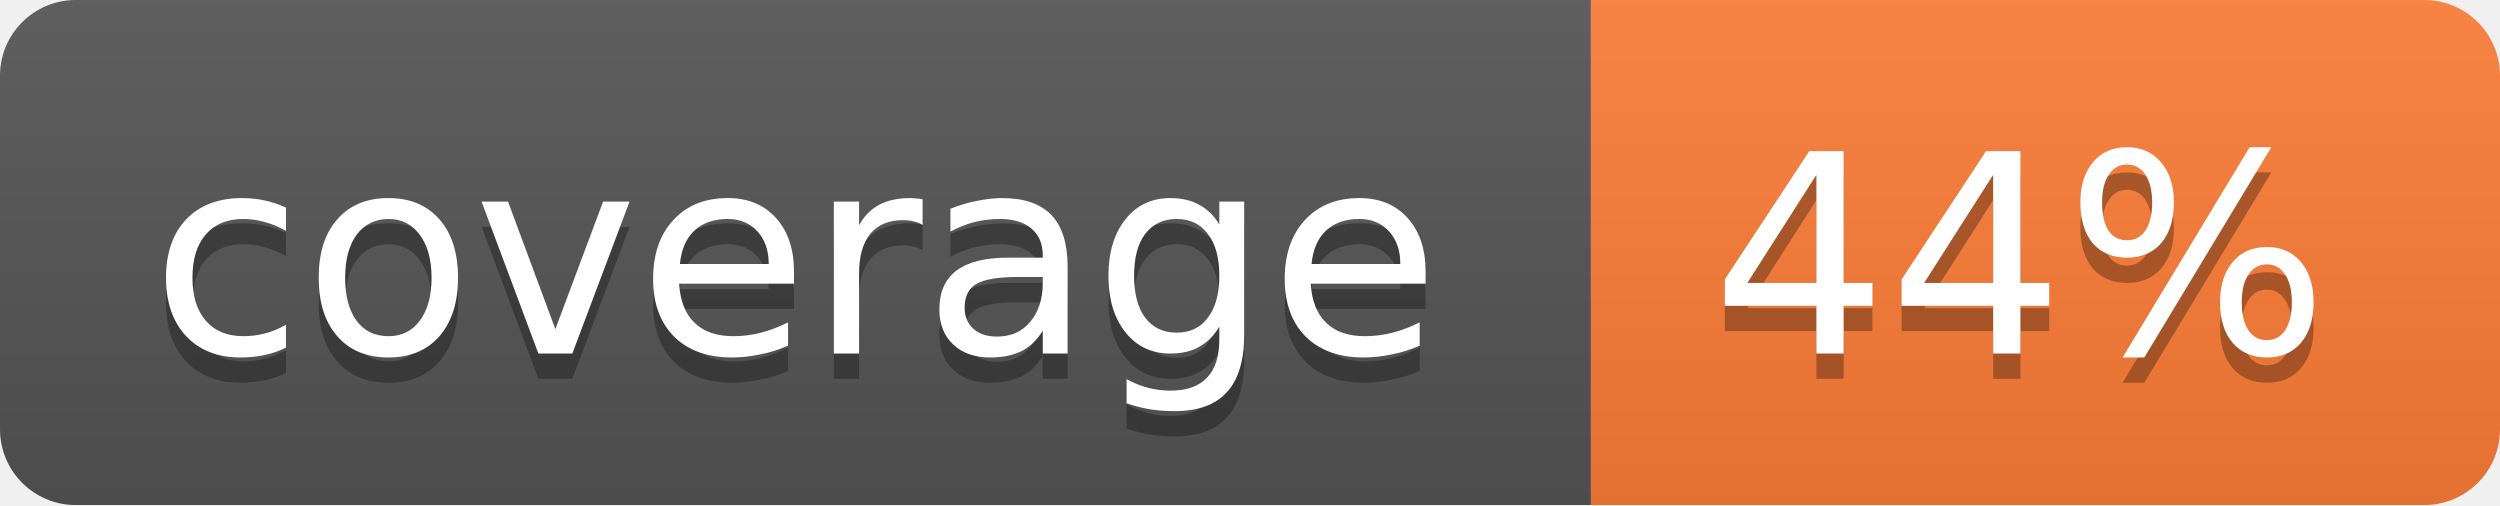
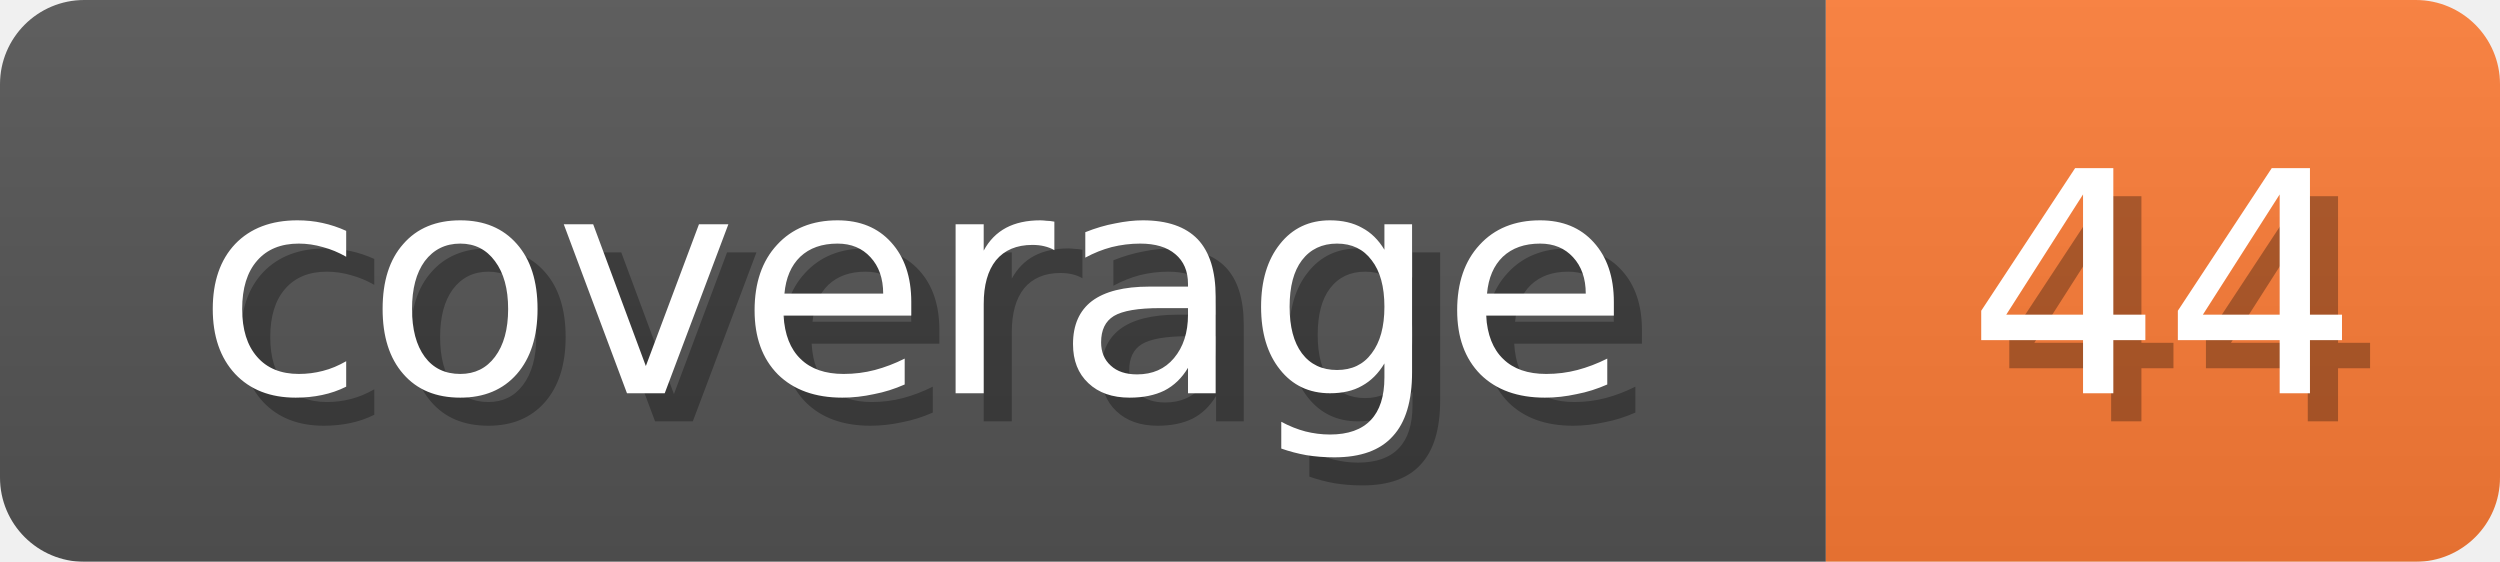
- <svg xmlns="http://www.w3.org/2000/svg" width="99" height="20">
+ <svg xmlns="http://www.w3.org/2000/svg" width="89" height="20">
  <linearGradient id="b" x2="0" y2="100%">
    <stop offset="0" stop-color="#bbb" stop-opacity=".1" />
    <stop offset="1" stop-opacity=".1" />
  </linearGradient>
-   <mask id="a">
-     <rect width="99" height="20" rx="3" fill="#fff" />
+   <mask id="anybadge_1">
+     <rect width="89" height="20" rx="3" fill="#fff" />
  </mask>
-   <g mask="url(#a)">
-     <path fill="#555" d="M0 0h63v20H0z" />
-     <path fill="#fe7d37" d="M63 0h36v20H63z" />
-     <path fill="url(#b)" d="M0 0h99v20H0z" />
+   <g mask="url(#anybadge_1)">
+     <path fill="#555" d="M0 0h65v20H0z" />
+     <path fill="#FE7D37" d="M65 0h24v20H65z" />
+     <path fill="url(#b)" d="M0 0h89v20H0z" />
  </g>
  <g fill="#fff" text-anchor="middle" font-family="DejaVu Sans,Verdana,Geneva,sans-serif" font-size="11">
-     <text x="31.5" y="15" fill="#010101" fill-opacity=".3">coverage</text>
-     <text x="31.5" y="14">coverage</text>
-     <text x="80" y="15" fill="#010101" fill-opacity=".3">44%</text>
-     <text x="80" y="14">44%</text>
+     <text x="33.5" y="15" fill="#010101" fill-opacity=".3">coverage</text>
+     <text x="32.5" y="14">coverage</text>
+   </g>
+   <g fill="#fff" text-anchor="middle" font-family="DejaVu Sans,Verdana,Geneva,sans-serif" font-size="11">
+     <text x="78.0" y="15" fill="#010101" fill-opacity=".3">44</text>
+     <text x="77.0" y="14">44</text>
  </g>
</svg>
